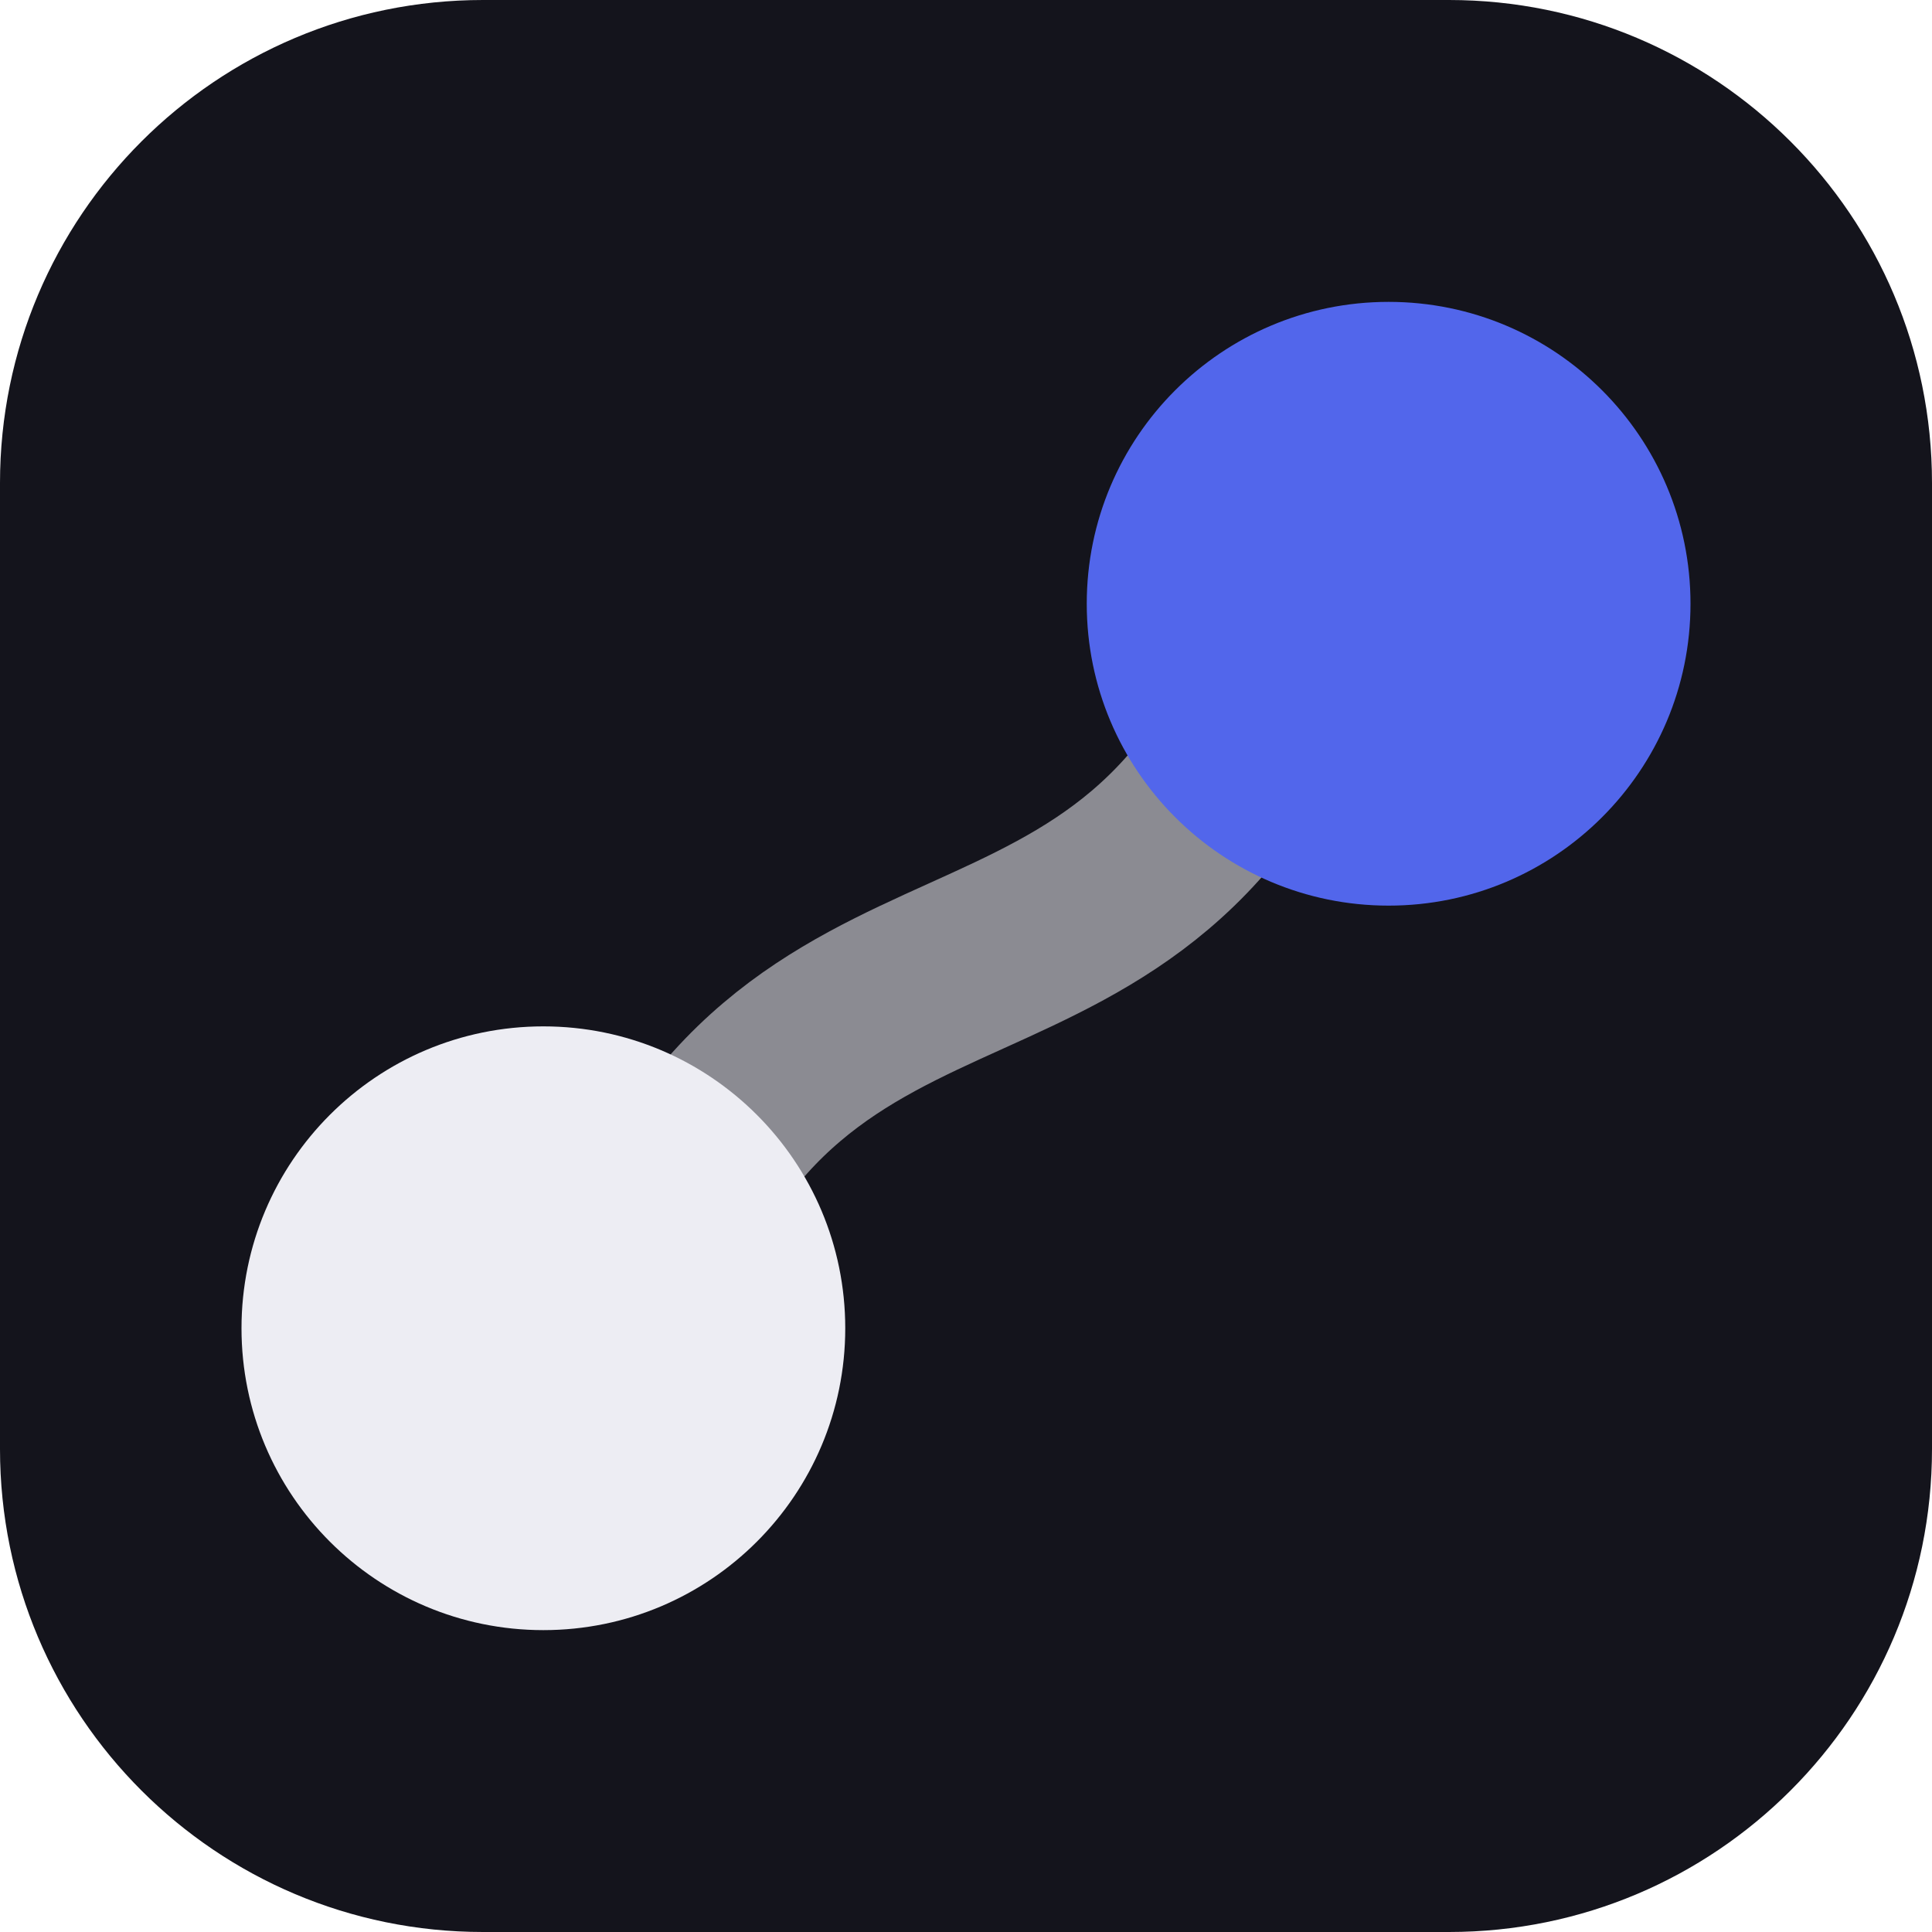
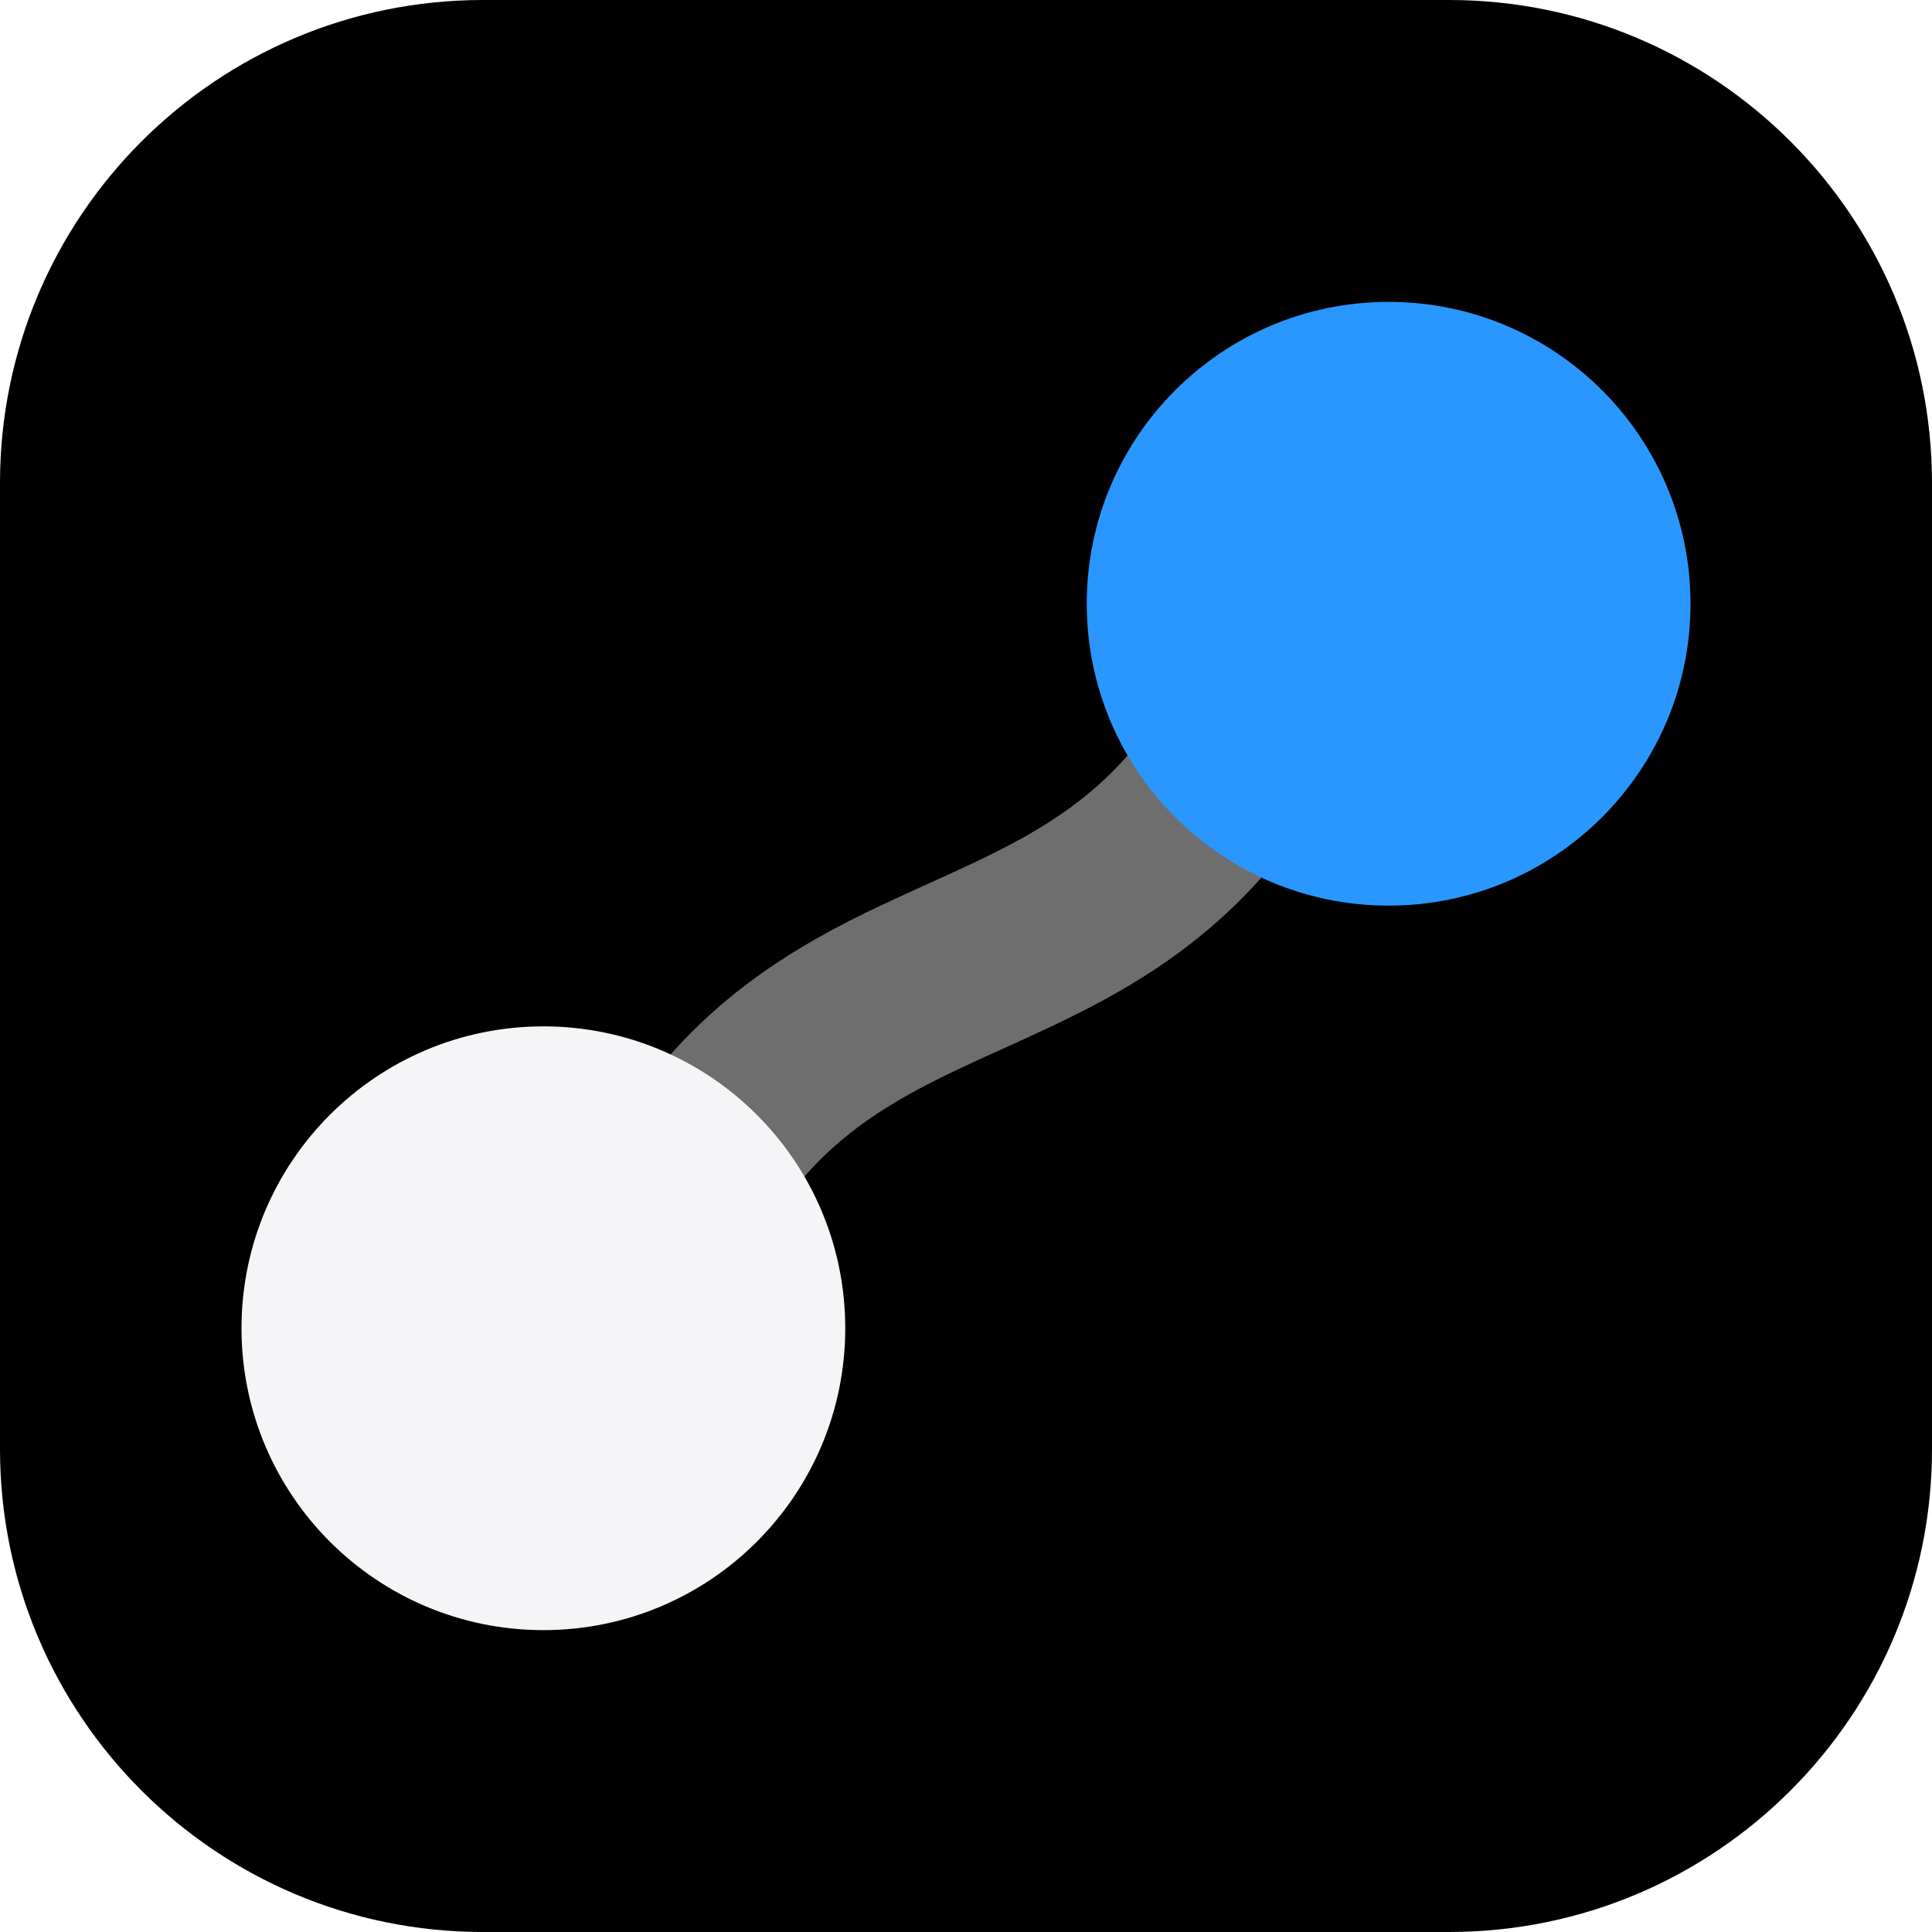
<svg xmlns="http://www.w3.org/2000/svg" viewBox="0 0 32 32">
-   <rect width="32" height="32" rx="8" fill="#14141c" />
-   <path d="M10.5 21.5c2.6-7.2 8.4-3.8 11-11" fill="none" stroke="#ededf3" stroke-width="3" stroke-linecap="round" opacity=".55" />
-   <circle cx="9" cy="22" r="5" fill="#ededf3" />
-   <circle cx="23" cy="10" r="5" fill="#5266eb" />
+   <rect width="32" height="32" rx="8" fill="#000000" />
+   <path d="M10.5 21.5c2.6-7.2 8.4-3.8 11-11" fill="none" stroke="#f5f5f7" stroke-width="3" stroke-linecap="round" opacity=".45" />
+   <circle cx="9" cy="22" r="5" fill="#f5f5f7" />
+   <circle cx="23" cy="10" r="5" fill="#2997ff" />
</svg>
